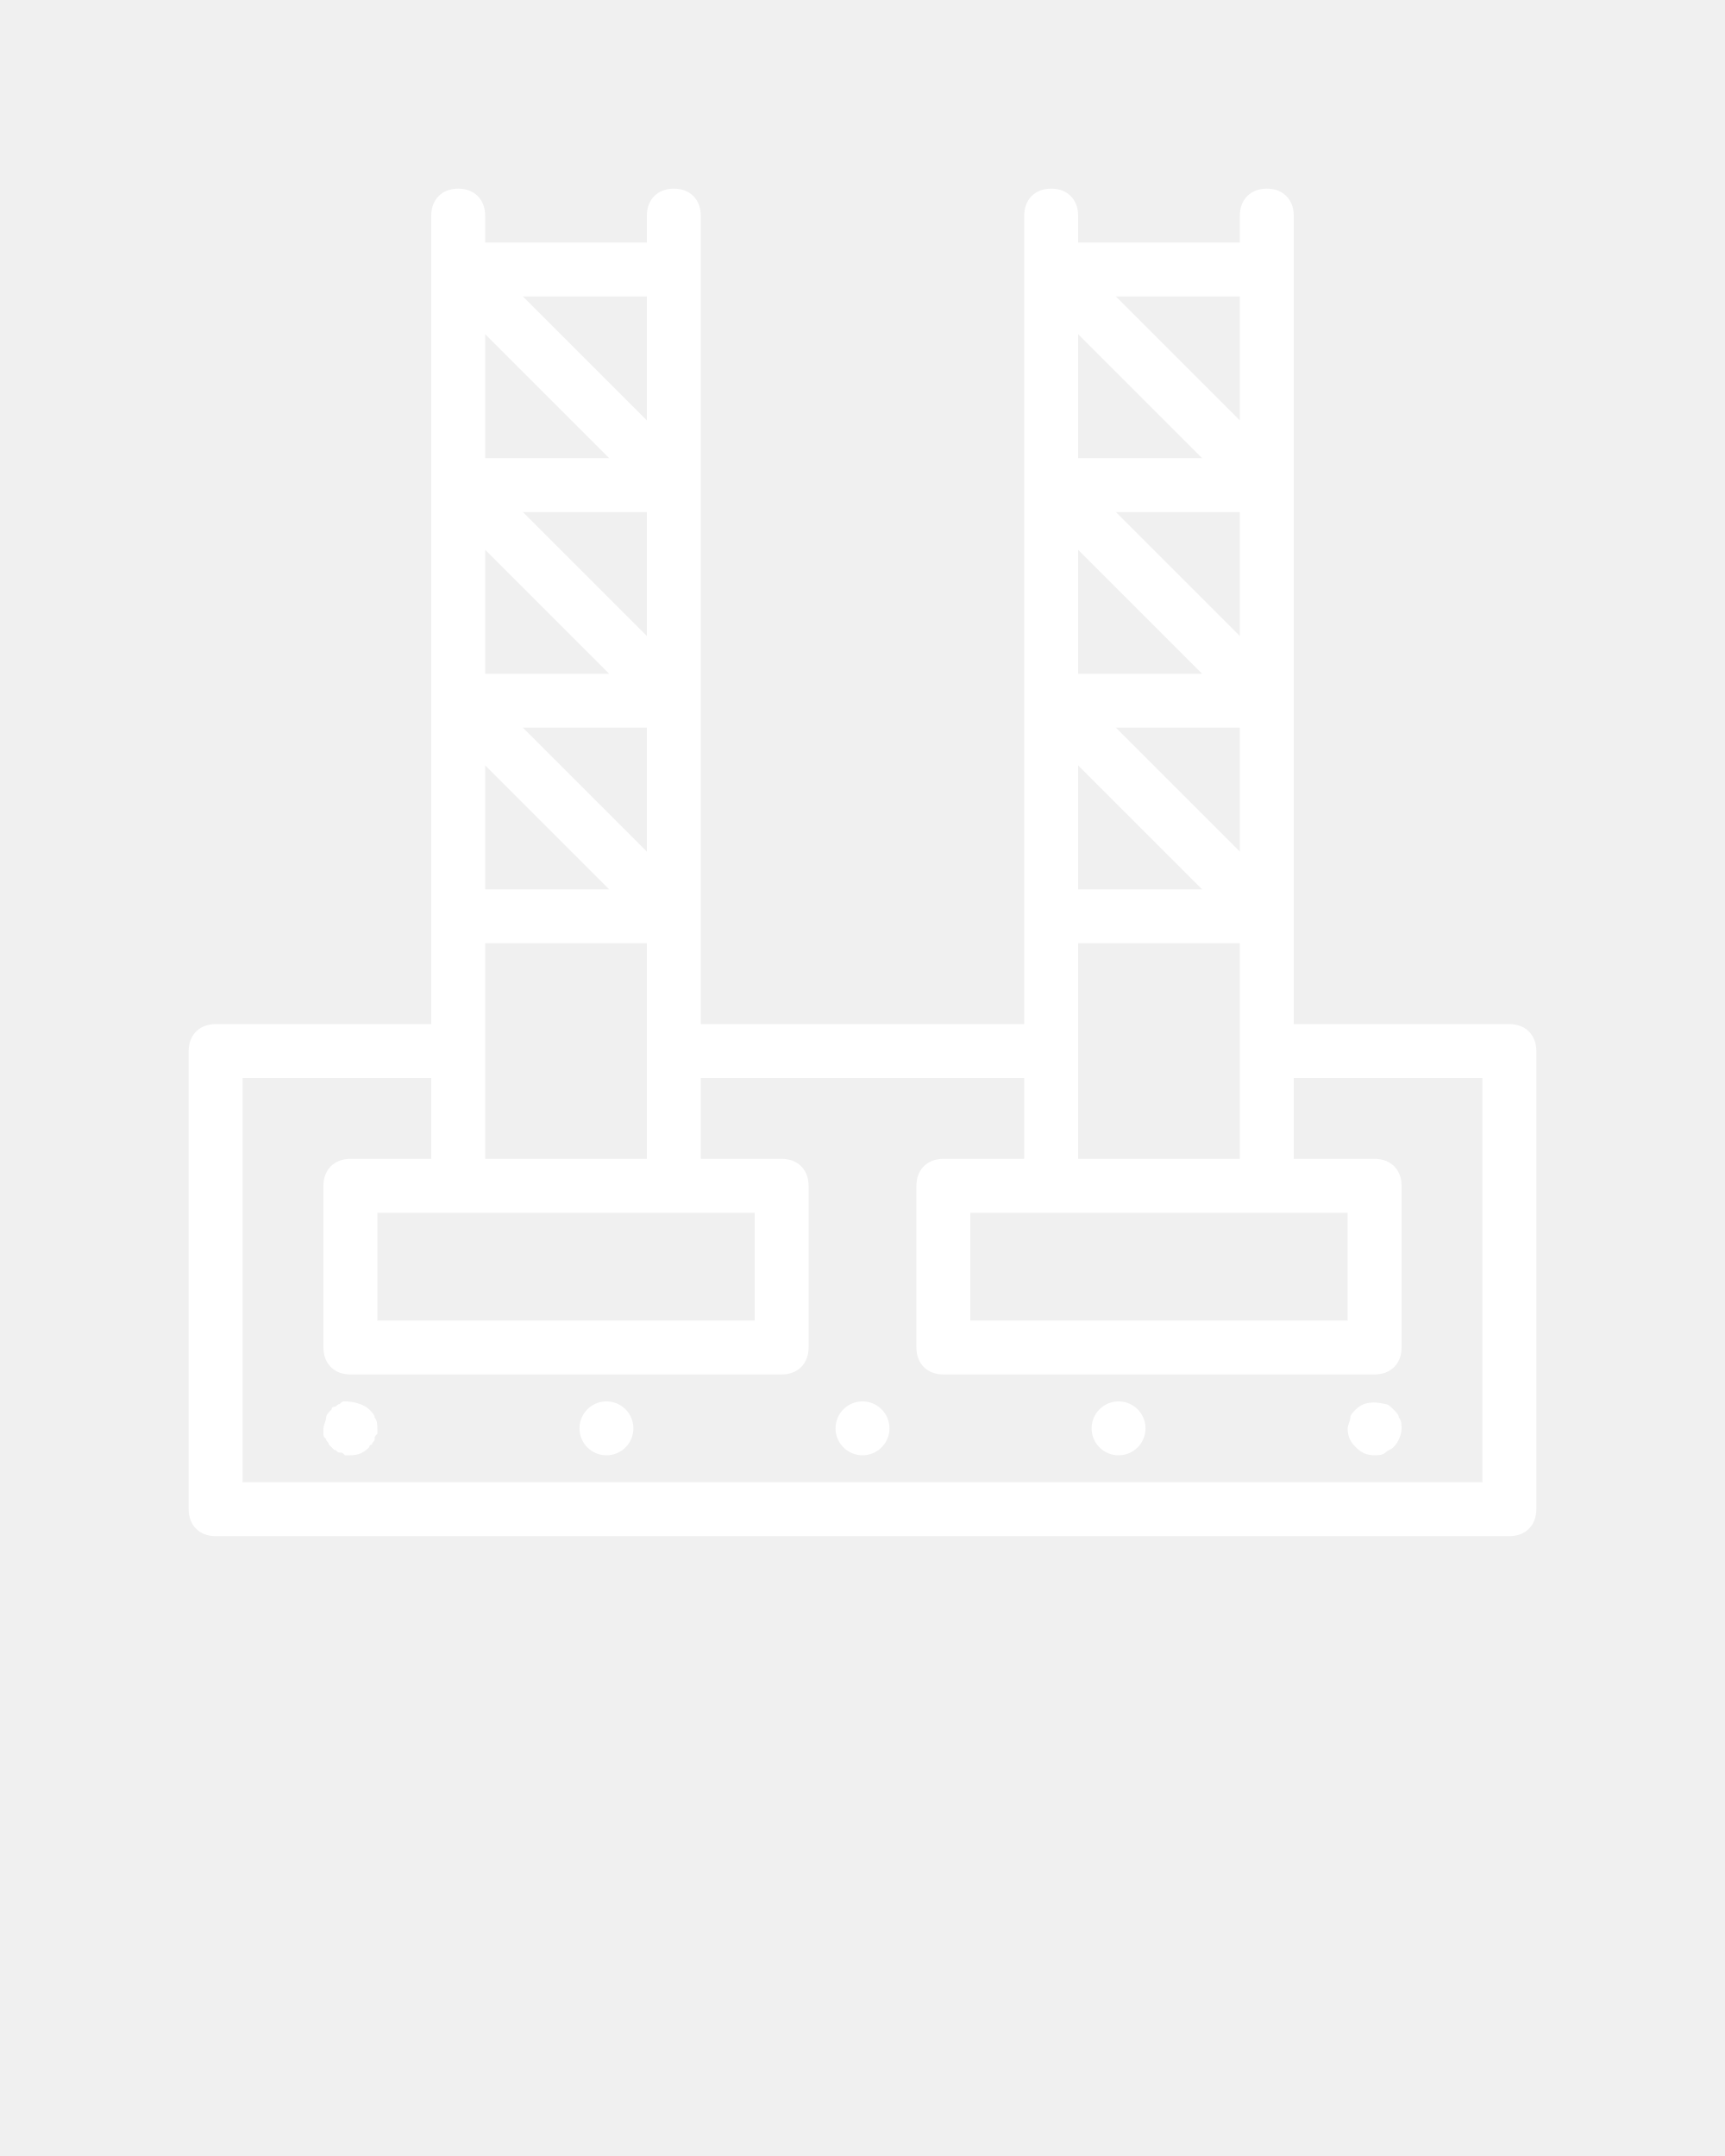
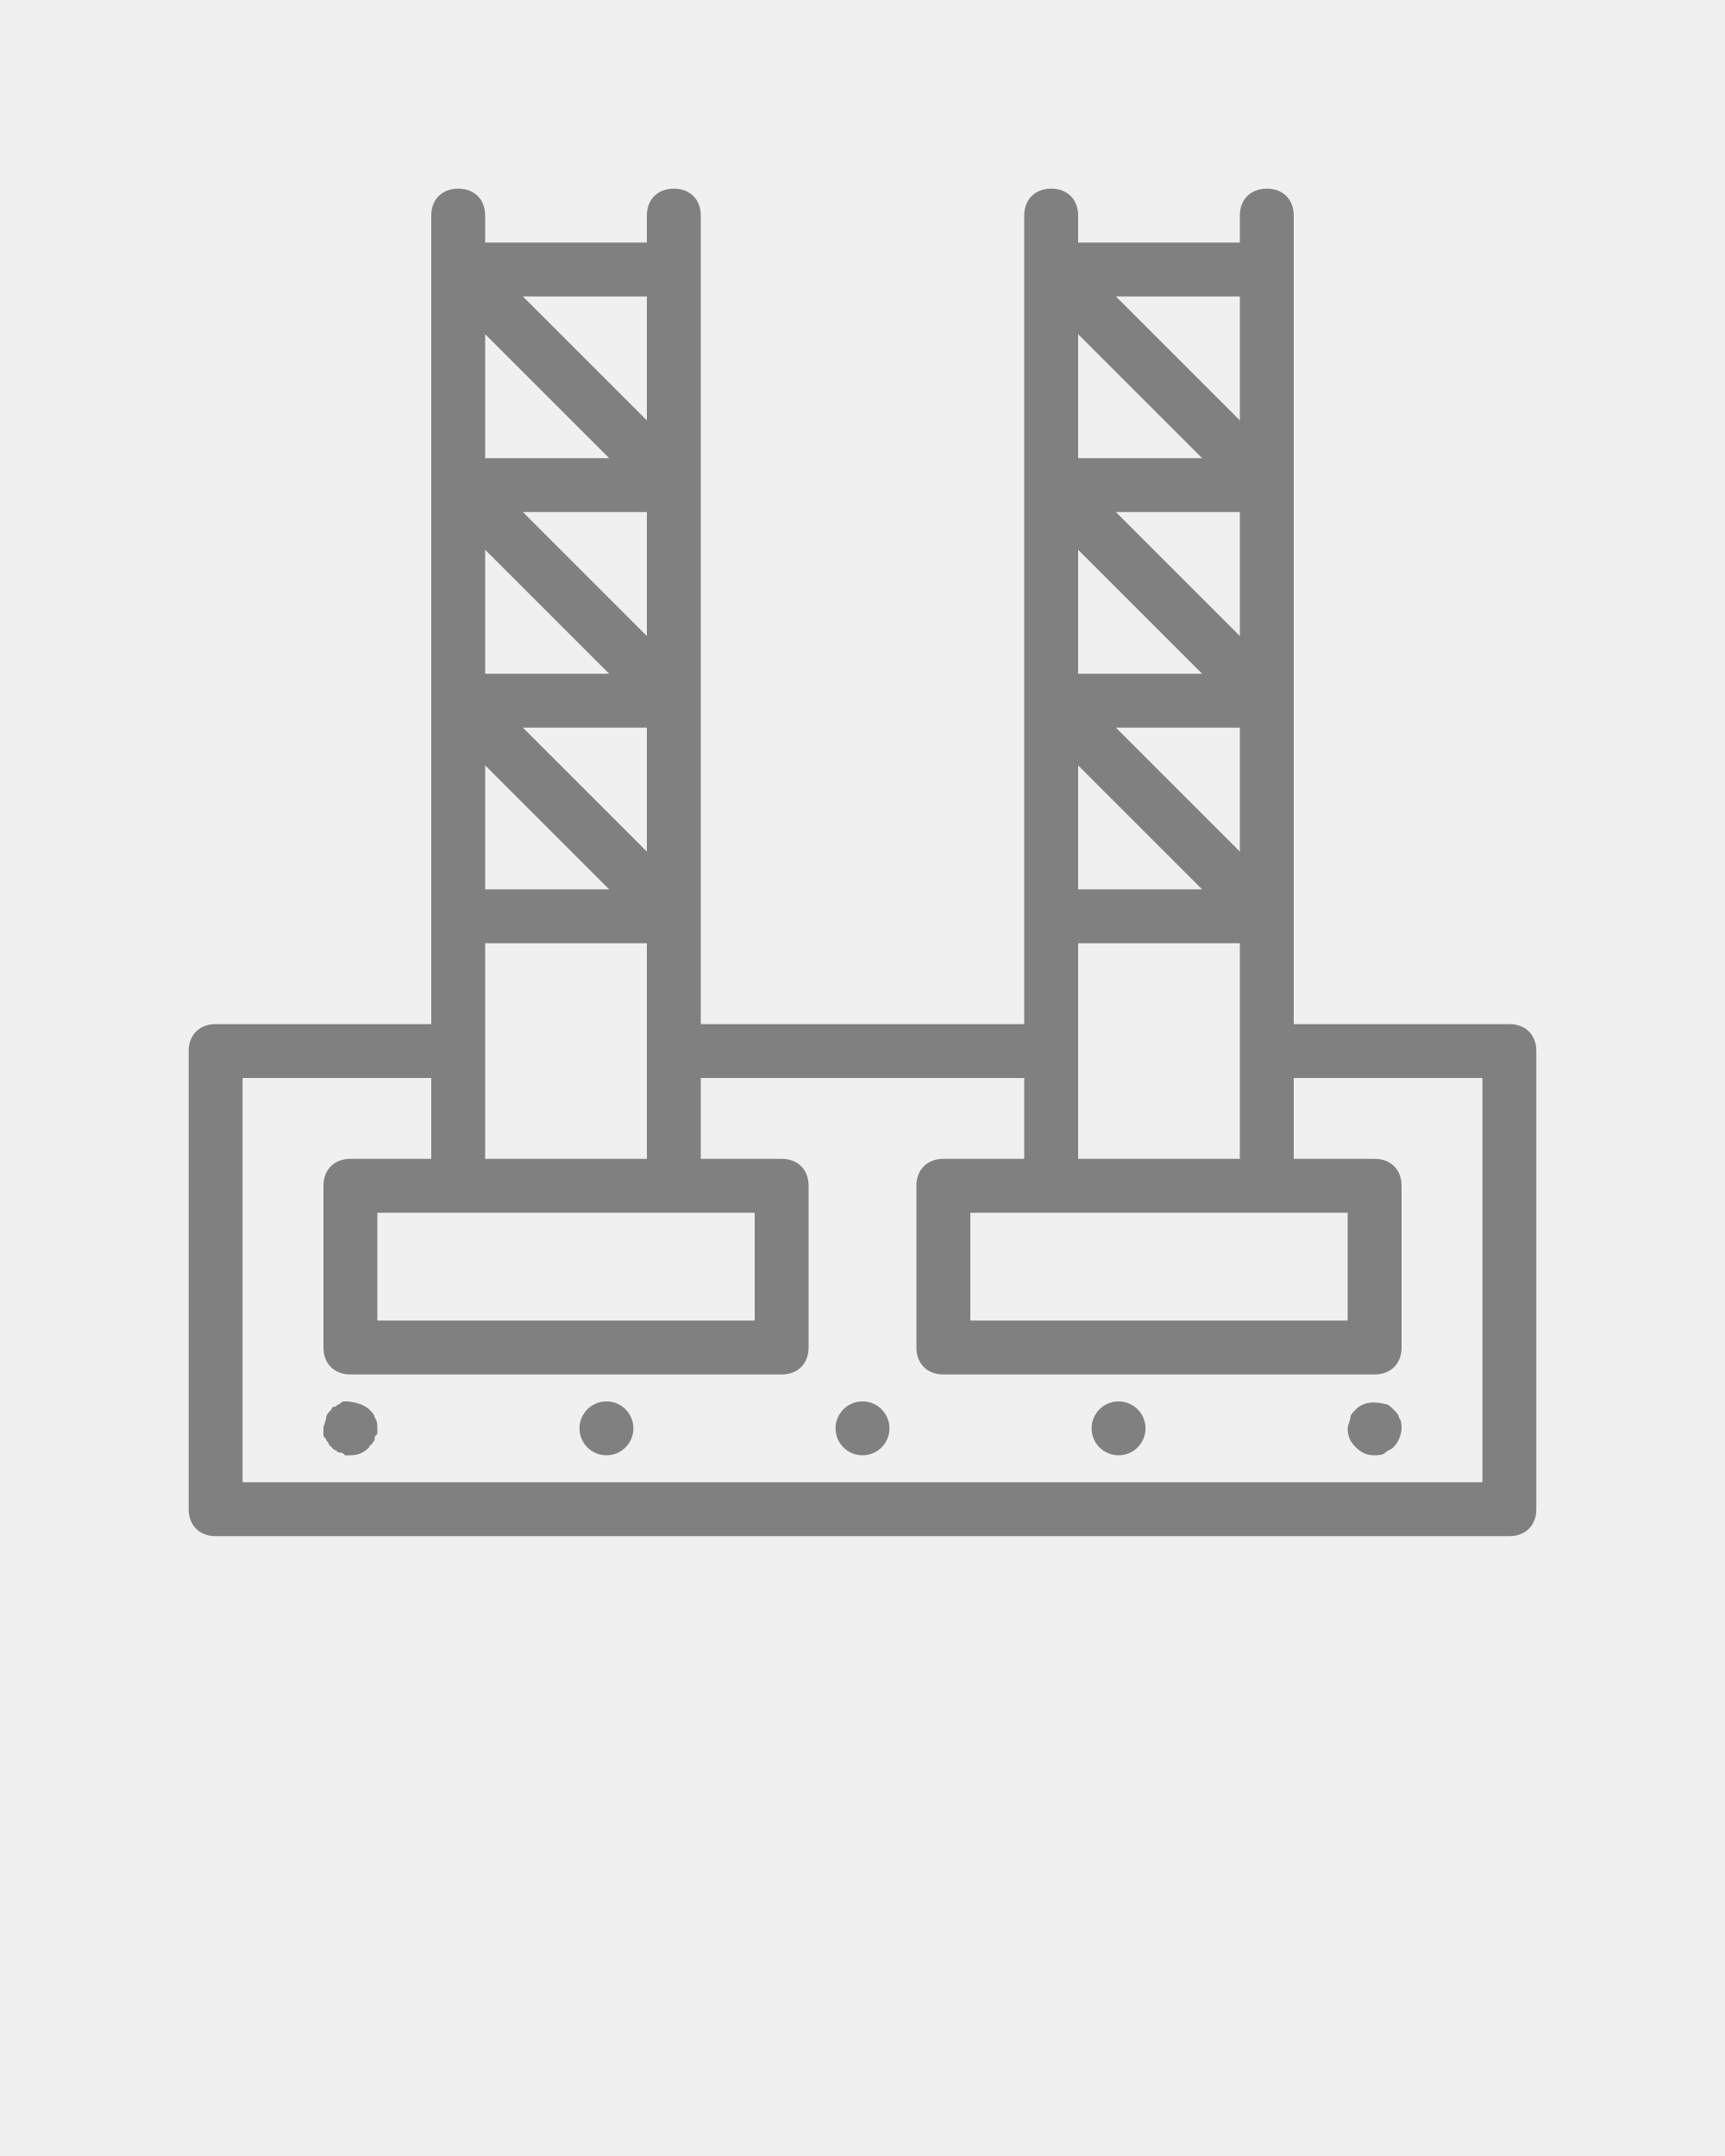
- <svg xmlns="http://www.w3.org/2000/svg" fill="white" version="1.1" x="0px" y="0px" viewBox="0 0 64 80" style="enable-background:new 0 0 64 64;" xml:space="preserve">
+ <svg xmlns="http://www.w3.org/2000/svg" fill="#808080" version="1.1" x="0px" y="0px" viewBox="0 0 64 80" style="enable-background:new 0 0 64 64;" xml:space="preserve">
  <g>
    <path d="M56,38h-8v-4V8c0-0.6-0.4-1-1-1s-1,0.4-1,1v1h-6V8c0-0.6-0.4-1-1-1s-1,0.4-1,1v26v4H26v-4V8c0-0.6-0.4-1-1-1s-1,0.4-1,1v1   h-6V8c0-0.6-0.4-1-1-1s-1,0.4-1,1v26v4H8c-0.6,0-1,0.4-1,1v17c0,0.6,0.4,1,1,1h48c0.6,0,1-0.4,1-1V39C57,38.4,56.6,38,56,38z    M46,31.6L41.4,27H46V31.6z M44.6,33H40v-4.6L44.6,33z M46,23.6L41.4,19H46V23.6z M44.6,25H40v-4.6L44.6,25z M39,45h8h3v4H36v-4H39   z M40,43v-8h6v8H40z M46,11v4.6L41.4,11H46z M44.6,17H40v-4.6L44.6,17z M24,31.6L19.4,27H24V31.6z M22.6,33H18v-4.6L22.6,33z    M24,23.6L19.4,19H24V23.6z M22.6,25H18v-4.6L22.6,25z M17,45h8h3v4H14v-4H17z M18,43v-8h6v8H18z M24,11v4.6L19.4,11H24z M22.6,17   H18v-4.6L22.6,17z M55,55H9V40h7v3h-3c-0.6,0-1,0.4-1,1v6c0,0.6,0.4,1,1,1h16c0.6,0,1-0.4,1-1v-6c0-0.6-0.4-1-1-1h-3v-3h12v3h-3   c-0.6,0-1,0.4-1,1v6c0,0.6,0.4,1,1,1h16c0.6,0,1-0.4,1-1v-6c0-0.6-0.4-1-1-1h-3v-3h7V55z" />
    <path d="M13.7,52.3c-0.2-0.2-0.6-0.3-0.9-0.3c-0.1,0-0.1,0-0.2,0.1c-0.1,0-0.1,0.1-0.2,0.1c-0.1,0-0.1,0.1-0.1,0.1   c-0.1,0.1-0.2,0.2-0.2,0.3c0,0.1-0.1,0.3-0.1,0.4c0,0.1,0,0.1,0,0.2c0,0.1,0,0.1,0.1,0.2c0,0.1,0.1,0.1,0.1,0.2   c0,0,0.1,0.1,0.1,0.1c0,0,0.1,0.1,0.1,0.1c0.1,0,0.1,0.1,0.2,0.1c0.1,0,0.1,0,0.2,0.1c0.1,0,0.1,0,0.2,0c0.3,0,0.5-0.1,0.7-0.3   c0-0.1,0.1-0.1,0.1-0.1c0-0.1,0.1-0.1,0.1-0.2c0-0.1,0-0.1,0.1-0.2c0-0.1,0-0.1,0-0.2c0-0.1,0-0.3-0.1-0.4   C13.9,52.5,13.8,52.4,13.7,52.3z" />
    <circle cx="22.5" cy="53" r="1" />
    <circle cx="41.5" cy="53" r="1" />
    <circle cx="32" cy="53" r="1" />
    <path d="M51.7,52.3c-0.1-0.1-0.2-0.2-0.3-0.2c-0.4-0.1-0.8-0.1-1.1,0.2c-0.1,0.1-0.2,0.2-0.2,0.3c0,0.1-0.1,0.3-0.1,0.4   c0,0.3,0.1,0.5,0.3,0.7c0.2,0.2,0.4,0.3,0.7,0.3c0.1,0,0.3,0,0.4-0.1c0.1-0.1,0.2-0.1,0.3-0.2c0.2-0.2,0.3-0.5,0.3-0.7   c0-0.1,0-0.3-0.1-0.4C51.9,52.5,51.8,52.4,51.7,52.3z" />
  </g>
</svg>
